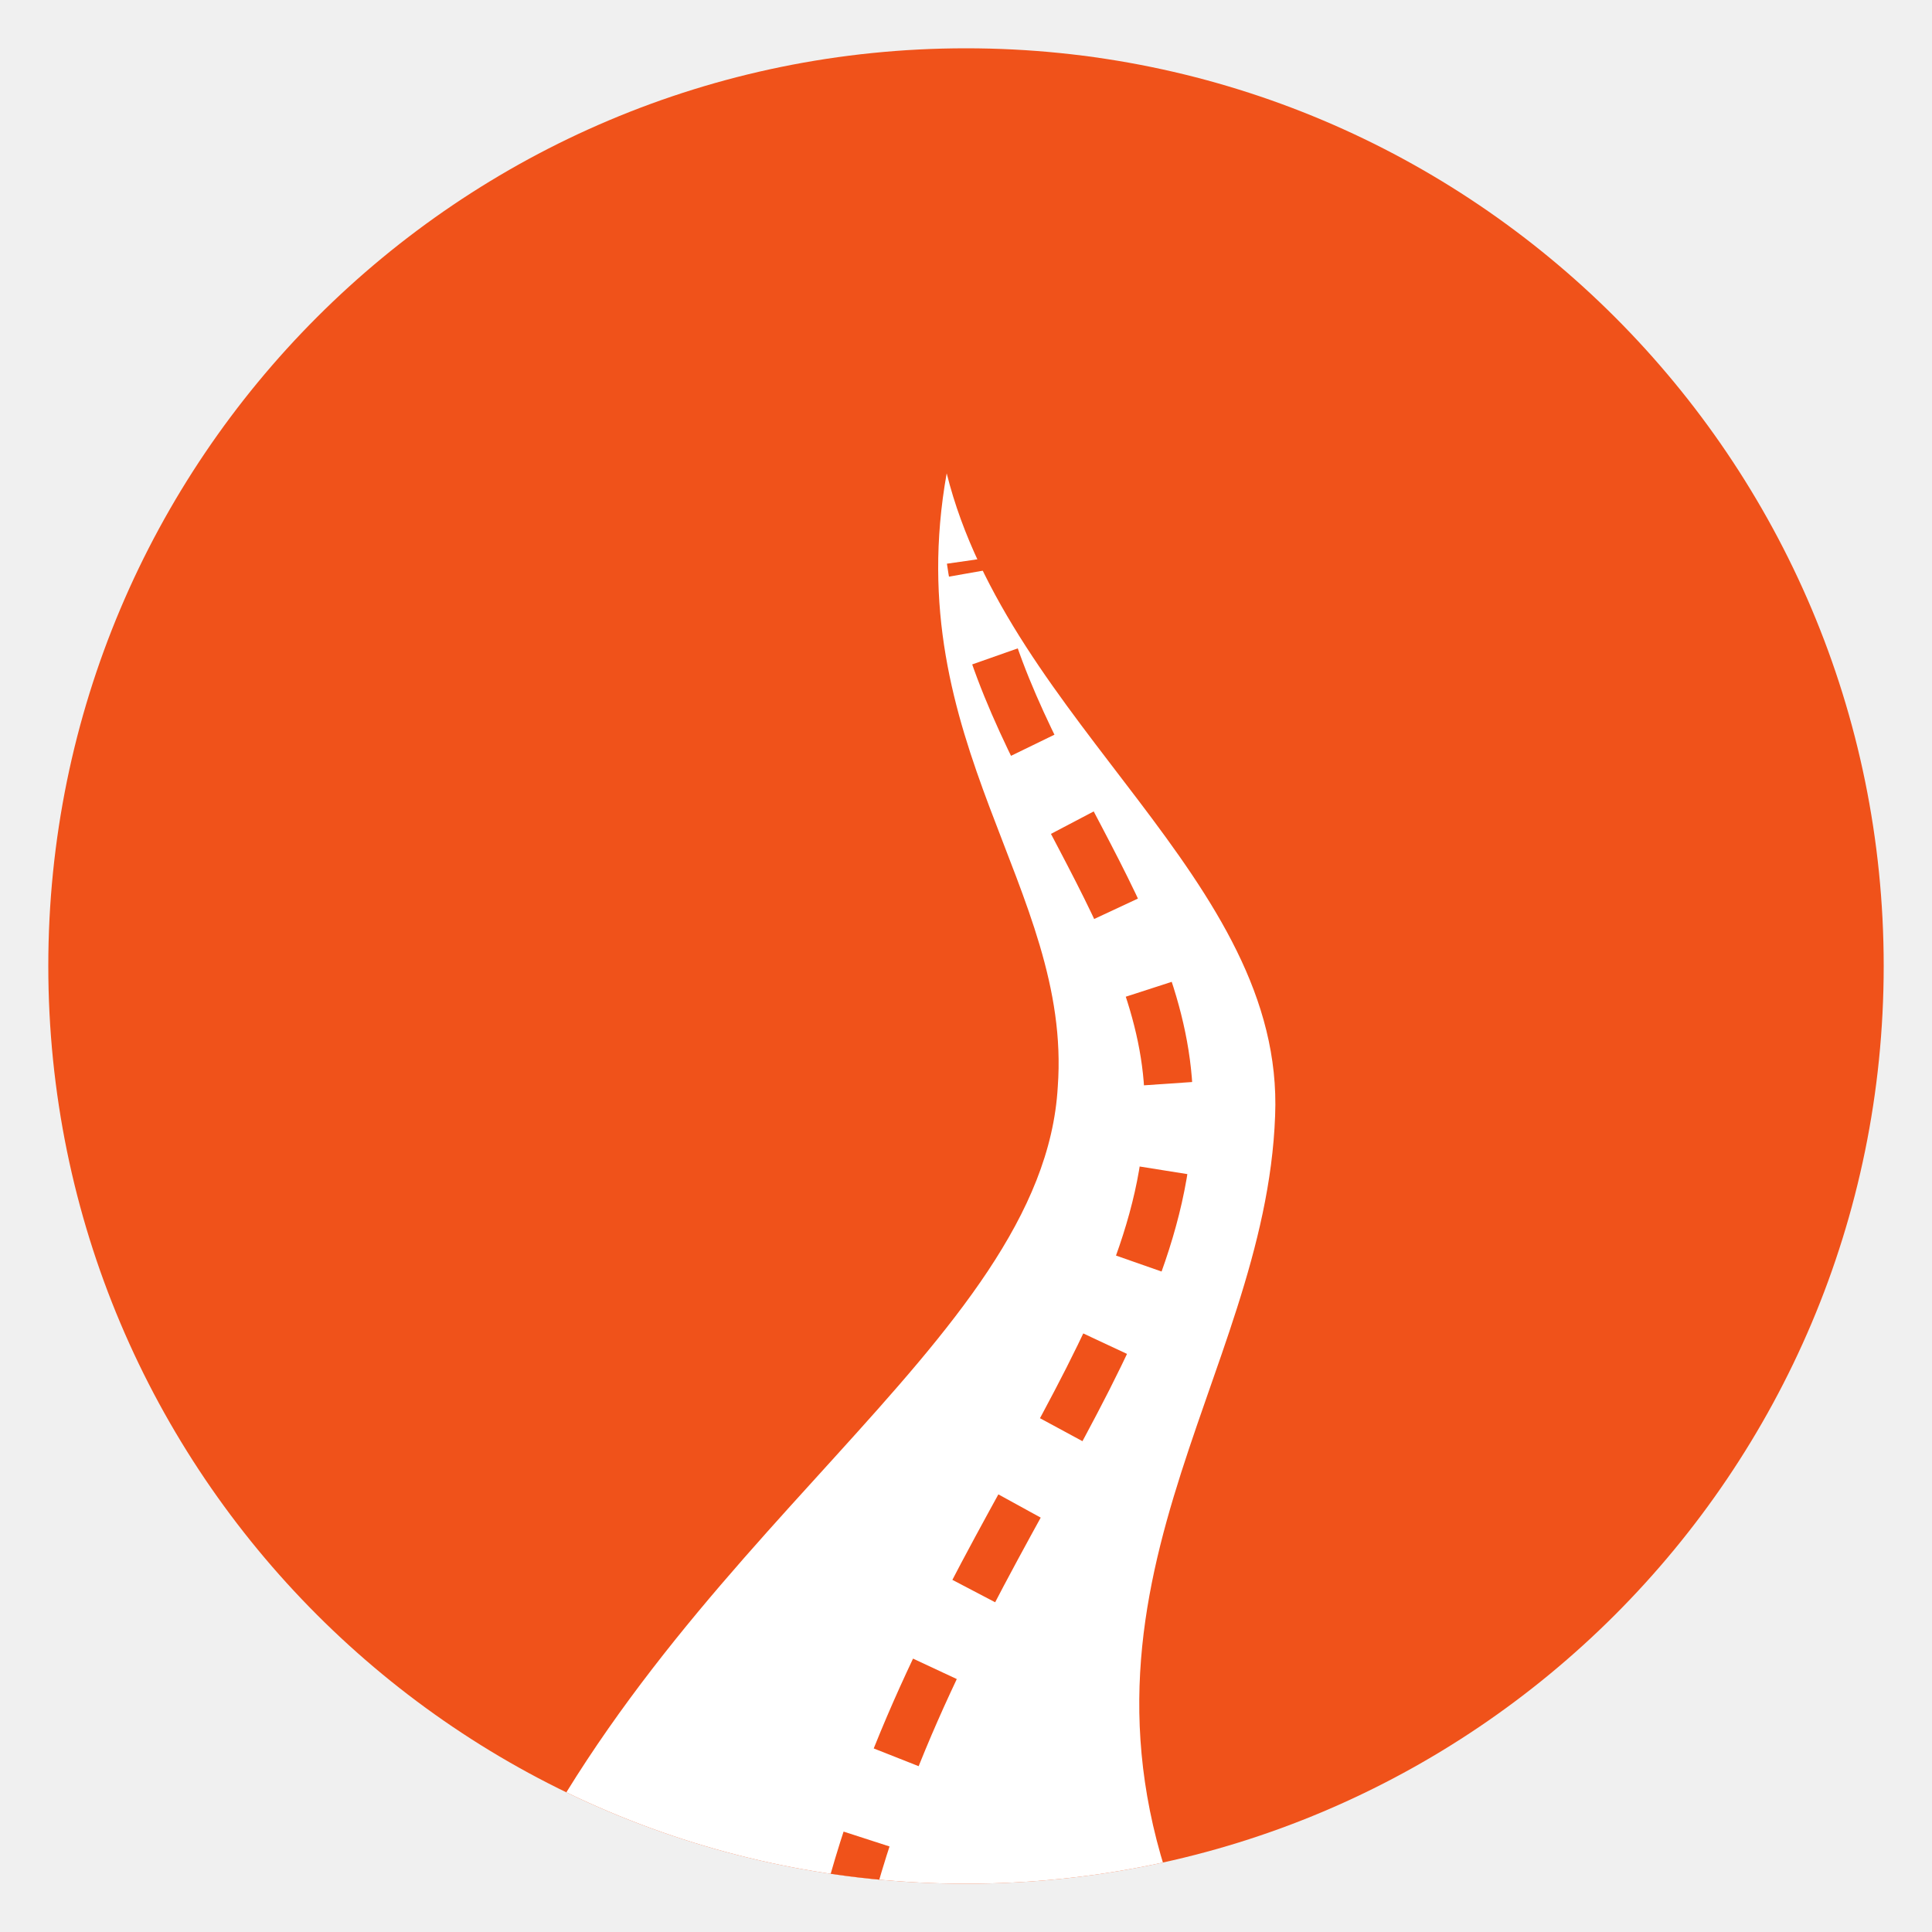
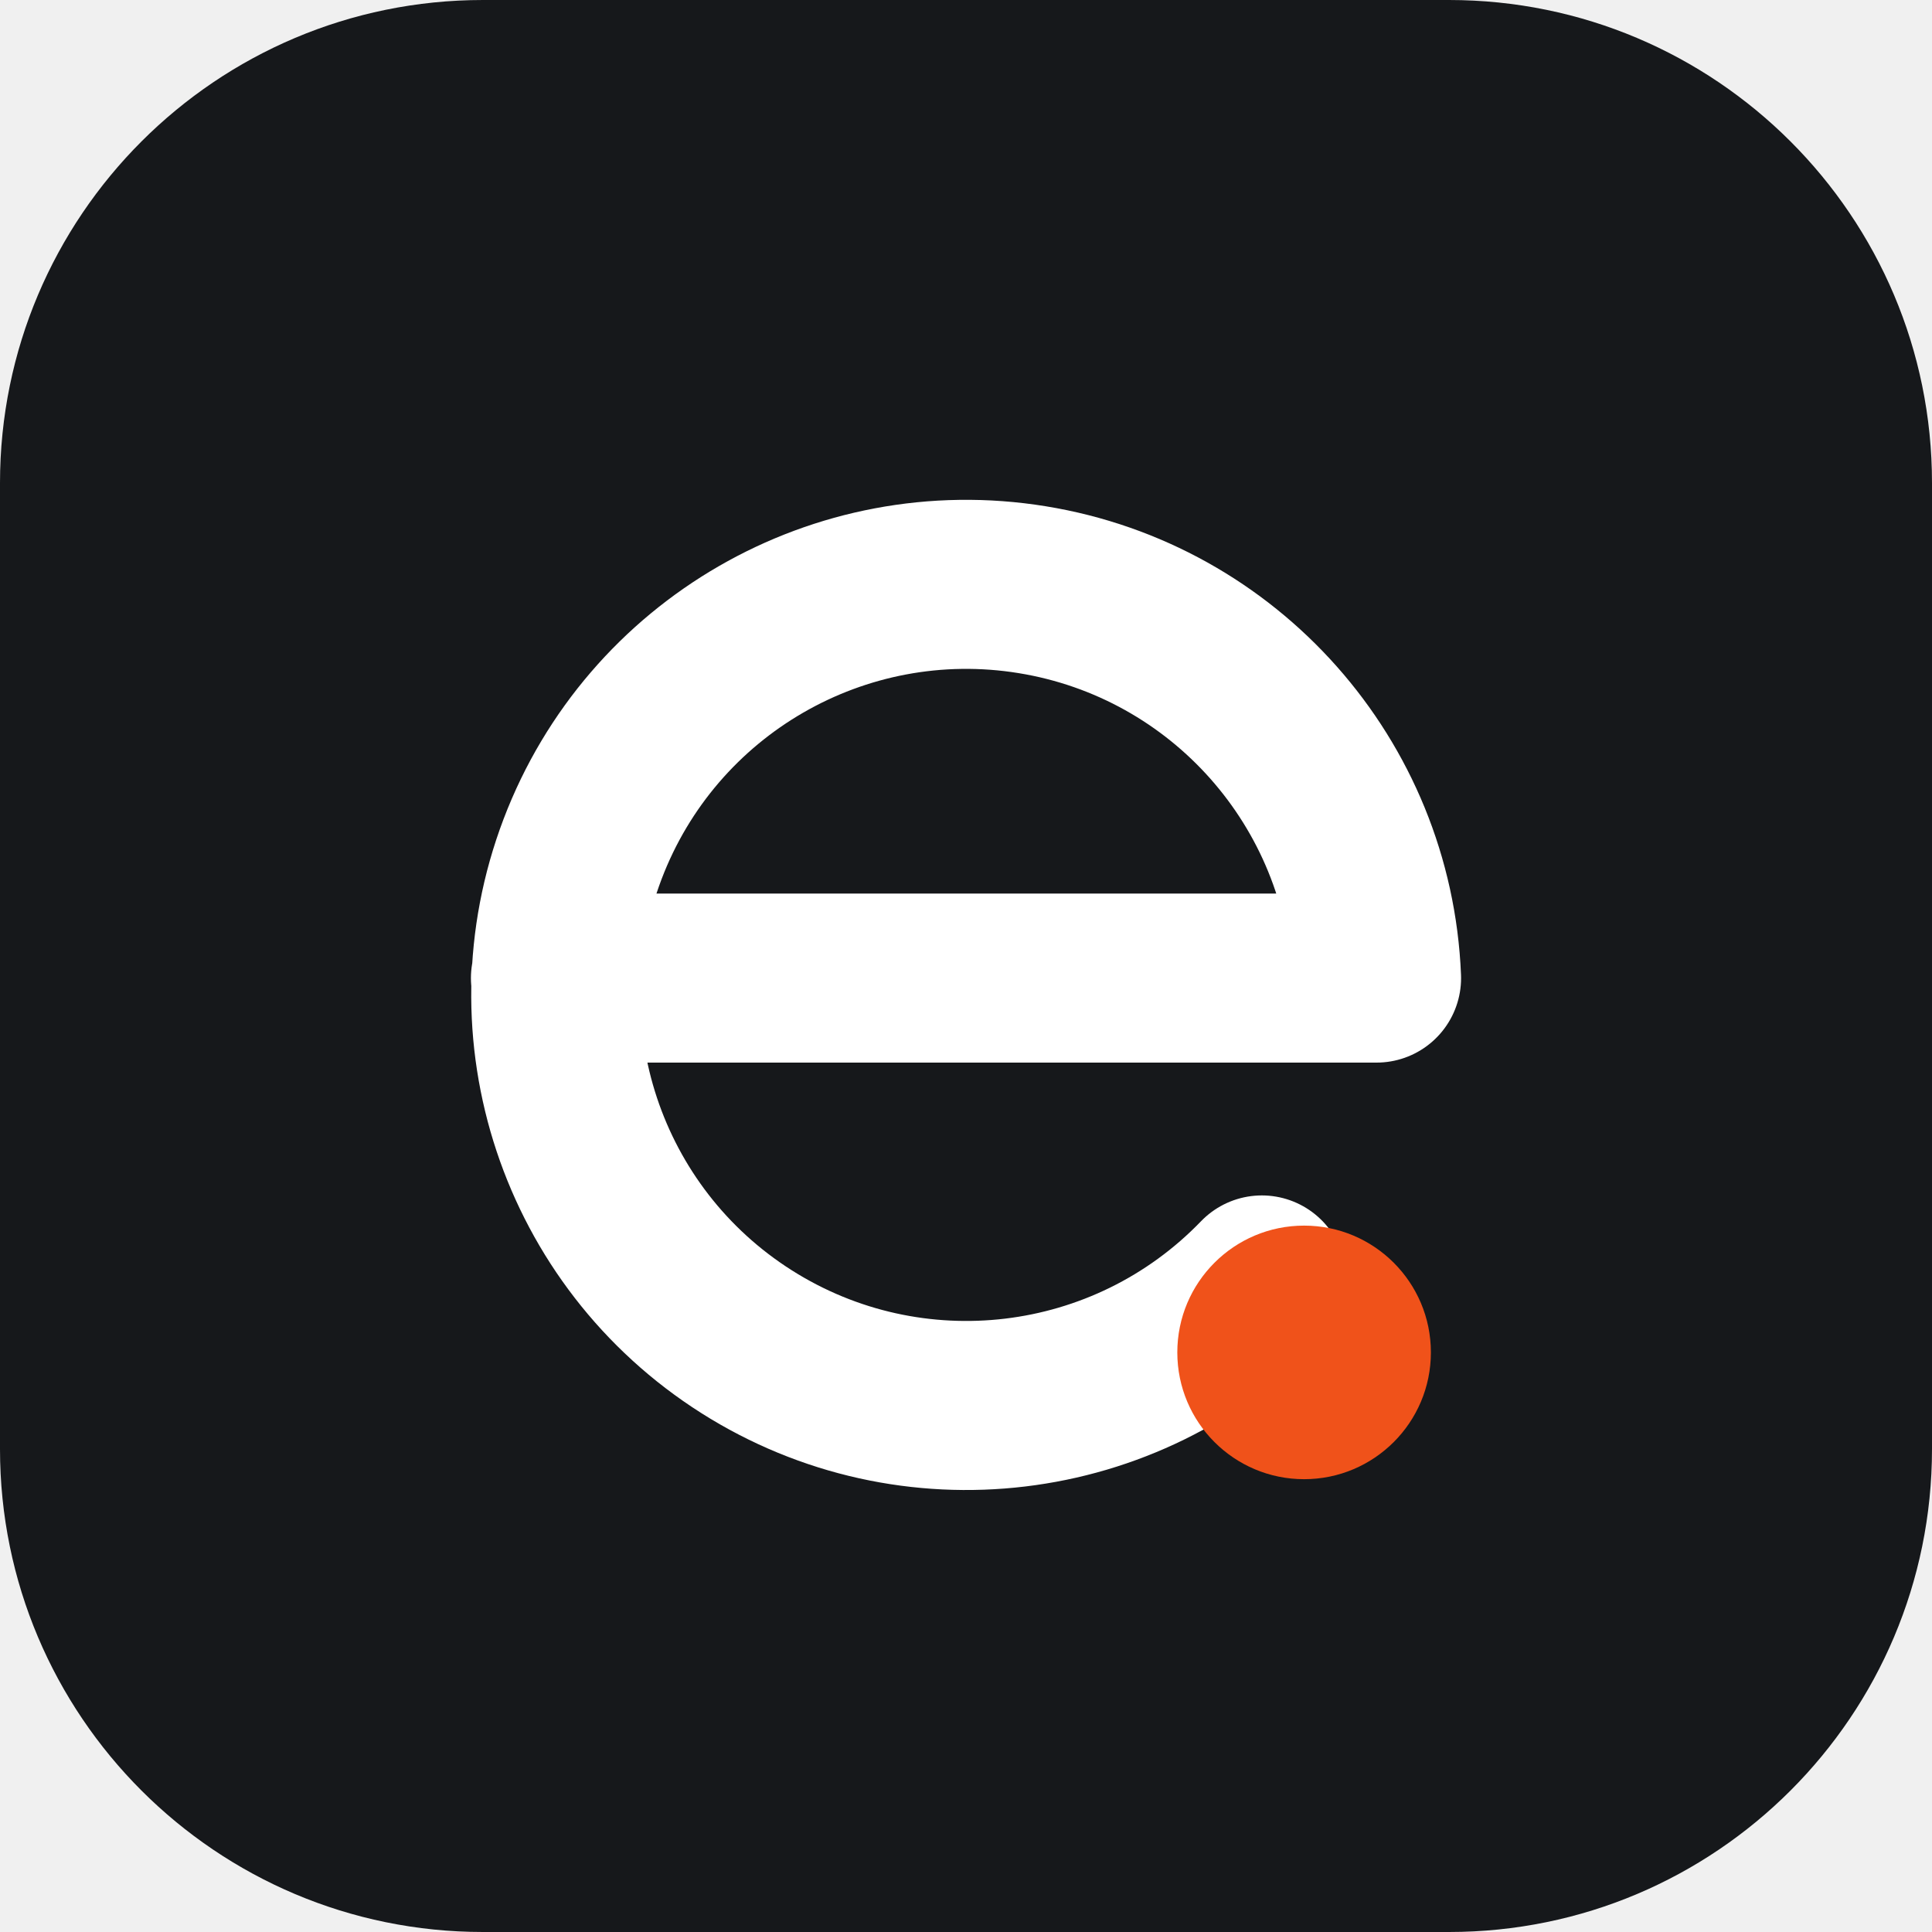
- <svg xmlns="http://www.w3.org/2000/svg" viewBox="0 0 40 40">
-   <clipPath id="c">
-     <circle cx="20" cy="20" r="19" />
-   </clipPath>
-   <circle cx="20" cy="20" r="19" fill="#f0521a" />
-   <g clip-path="url(#c)">
-     <path d="M10.2 40 C13.8 31.8 21.6 27.8 21.9 22.5 C22.2 18.4 18.6 15.4 19.6 9.8 C20.9 15 26.6 18.2 26.4 23.1 C26.2 28.6 21.6 33 24.6 40 Z" fill="#fff" />
-     <path d="M17.4 40 C19.2 32.4 24.2 28 24.2 22.9 C24.2 19 20.7 15.8 20.1 11.6" fill="none" stroke="#f0521a" stroke-width="1" stroke-dasharray="2 1.8" />
-   </g>
+ <svg xmlns="http://www.w3.org/2000/svg" viewBox="0 0 32 32">
+   <rect width="32" height="32" rx="8" fill="#16181b" />
+   <path d="M9.2 16.2h13.6a6.8 6.8 0 1 0-1.9 5" fill="none" stroke="#fff" stroke-width="2.8" stroke-linecap="round" stroke-linejoin="round" />
+   <circle cx="21.6" cy="22.4" r="2.1" fill="#f0521a" />
</svg>
